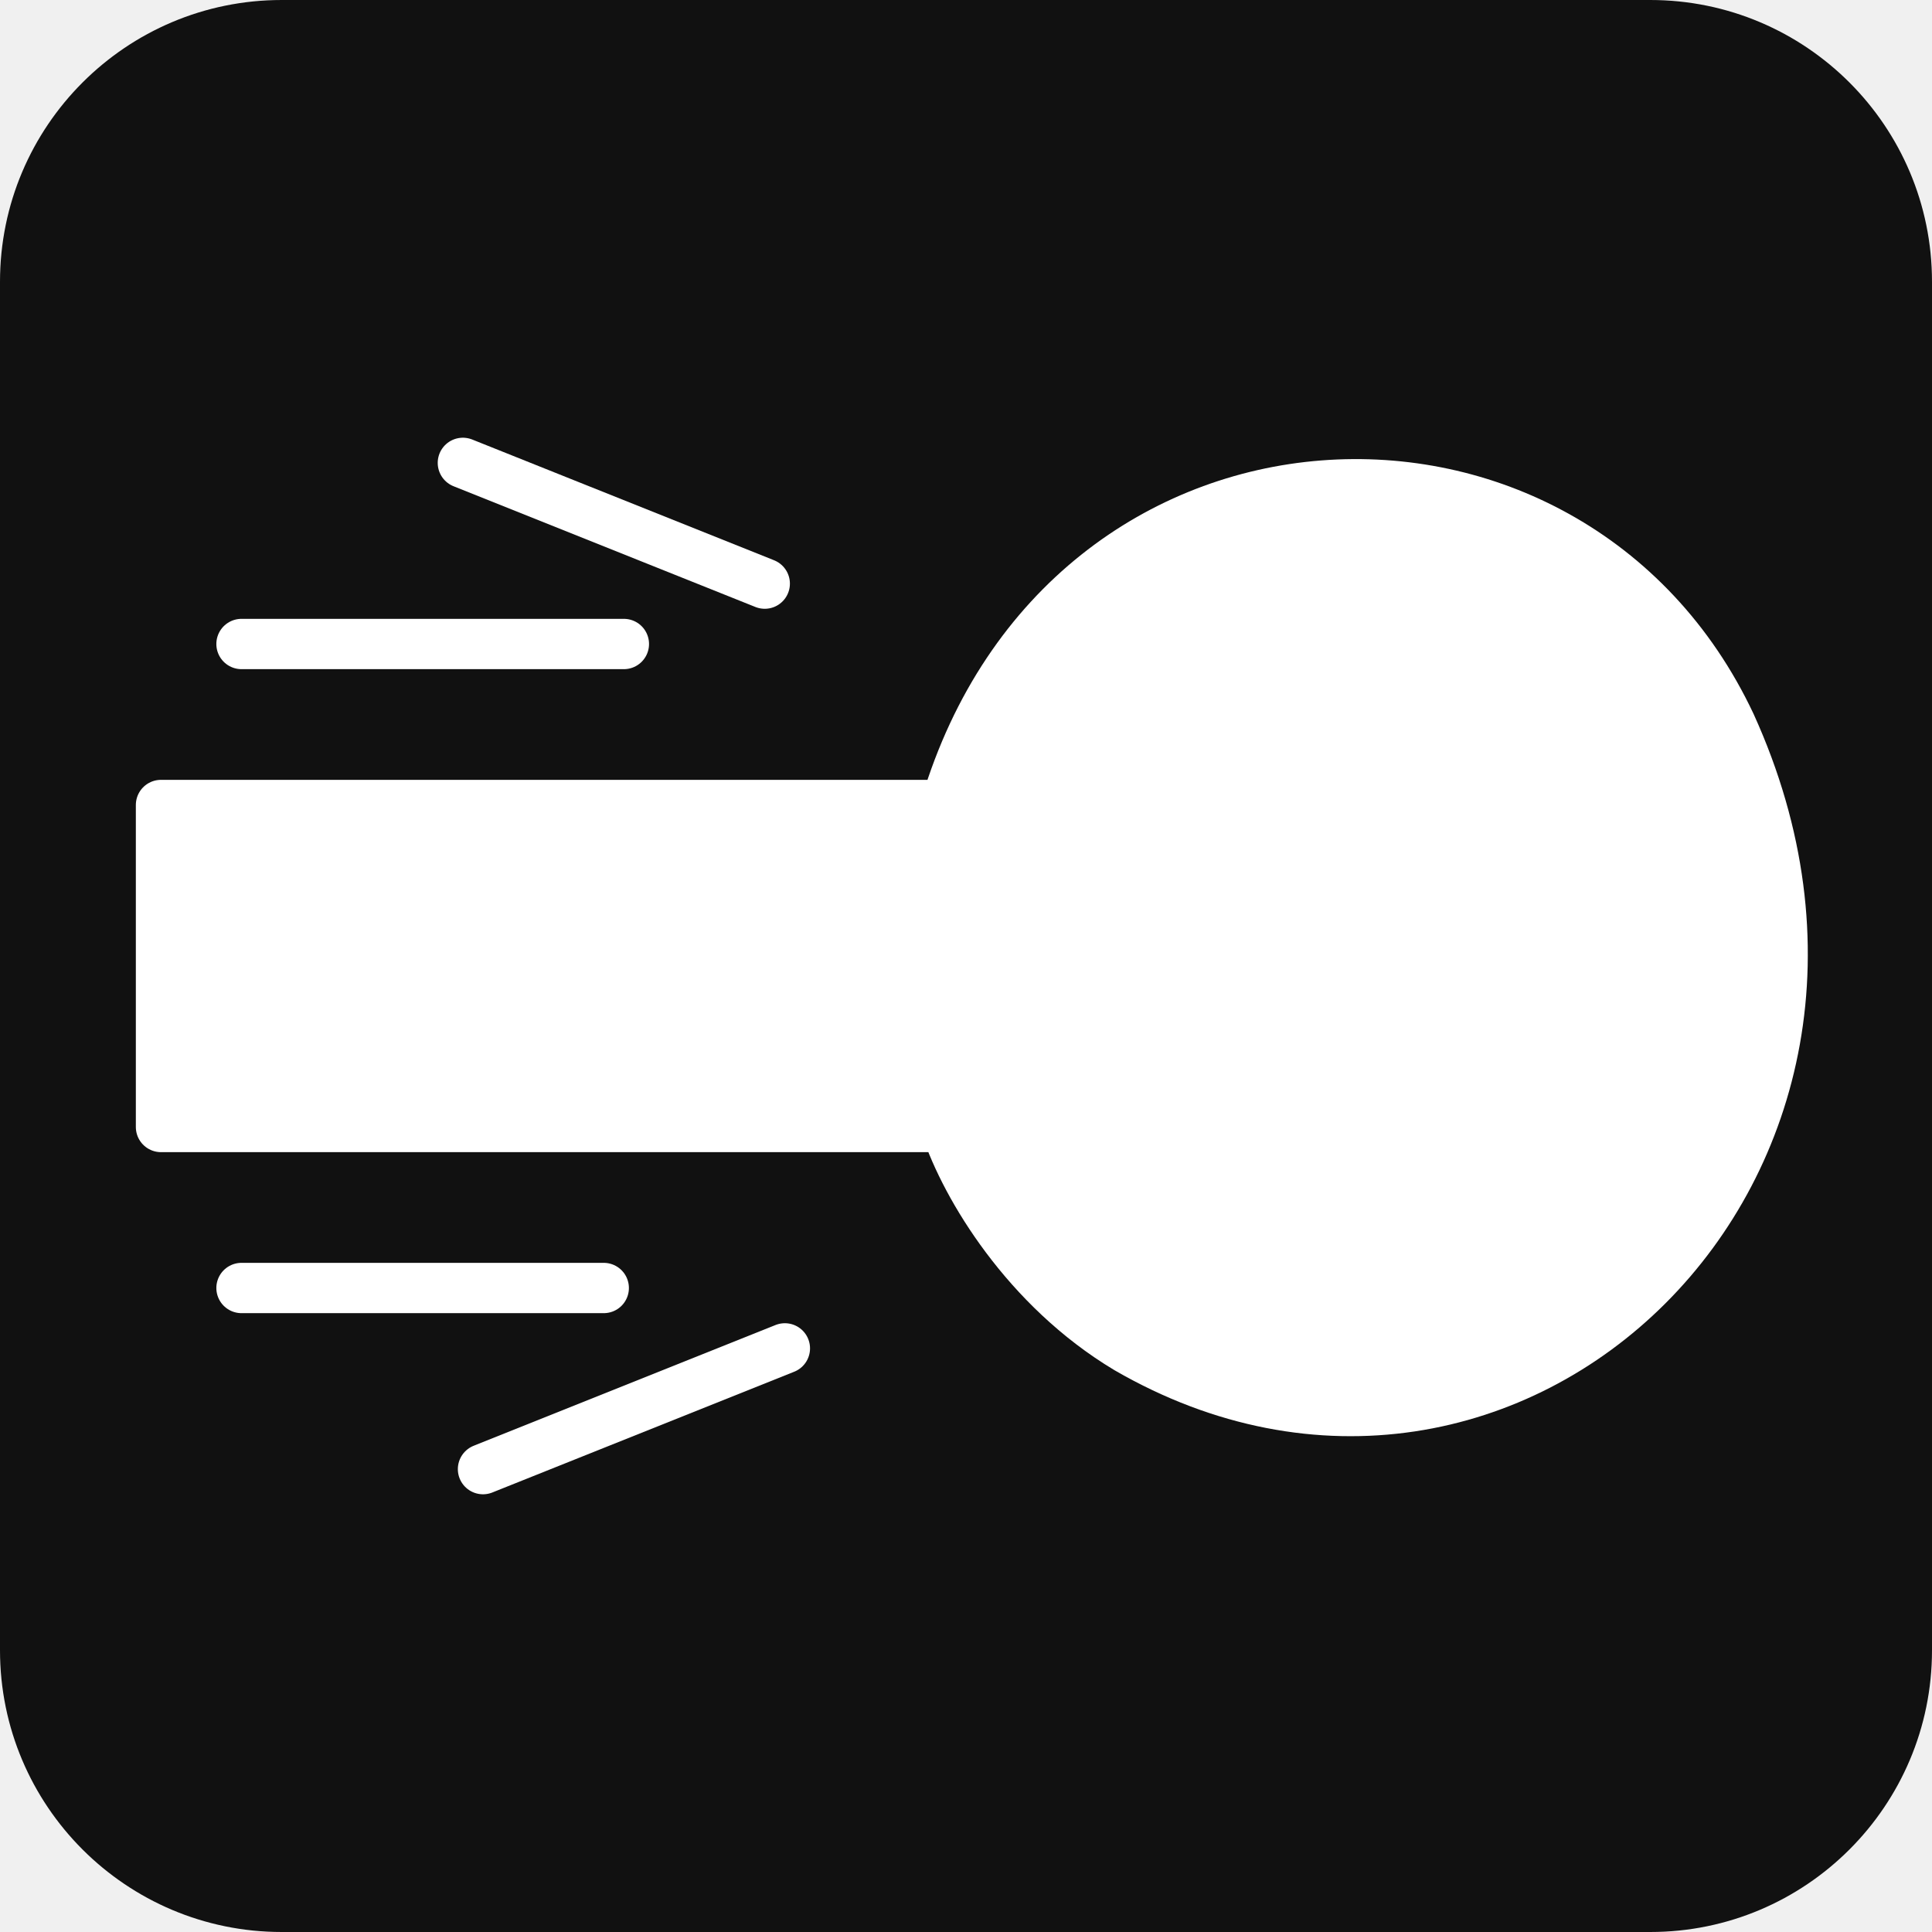
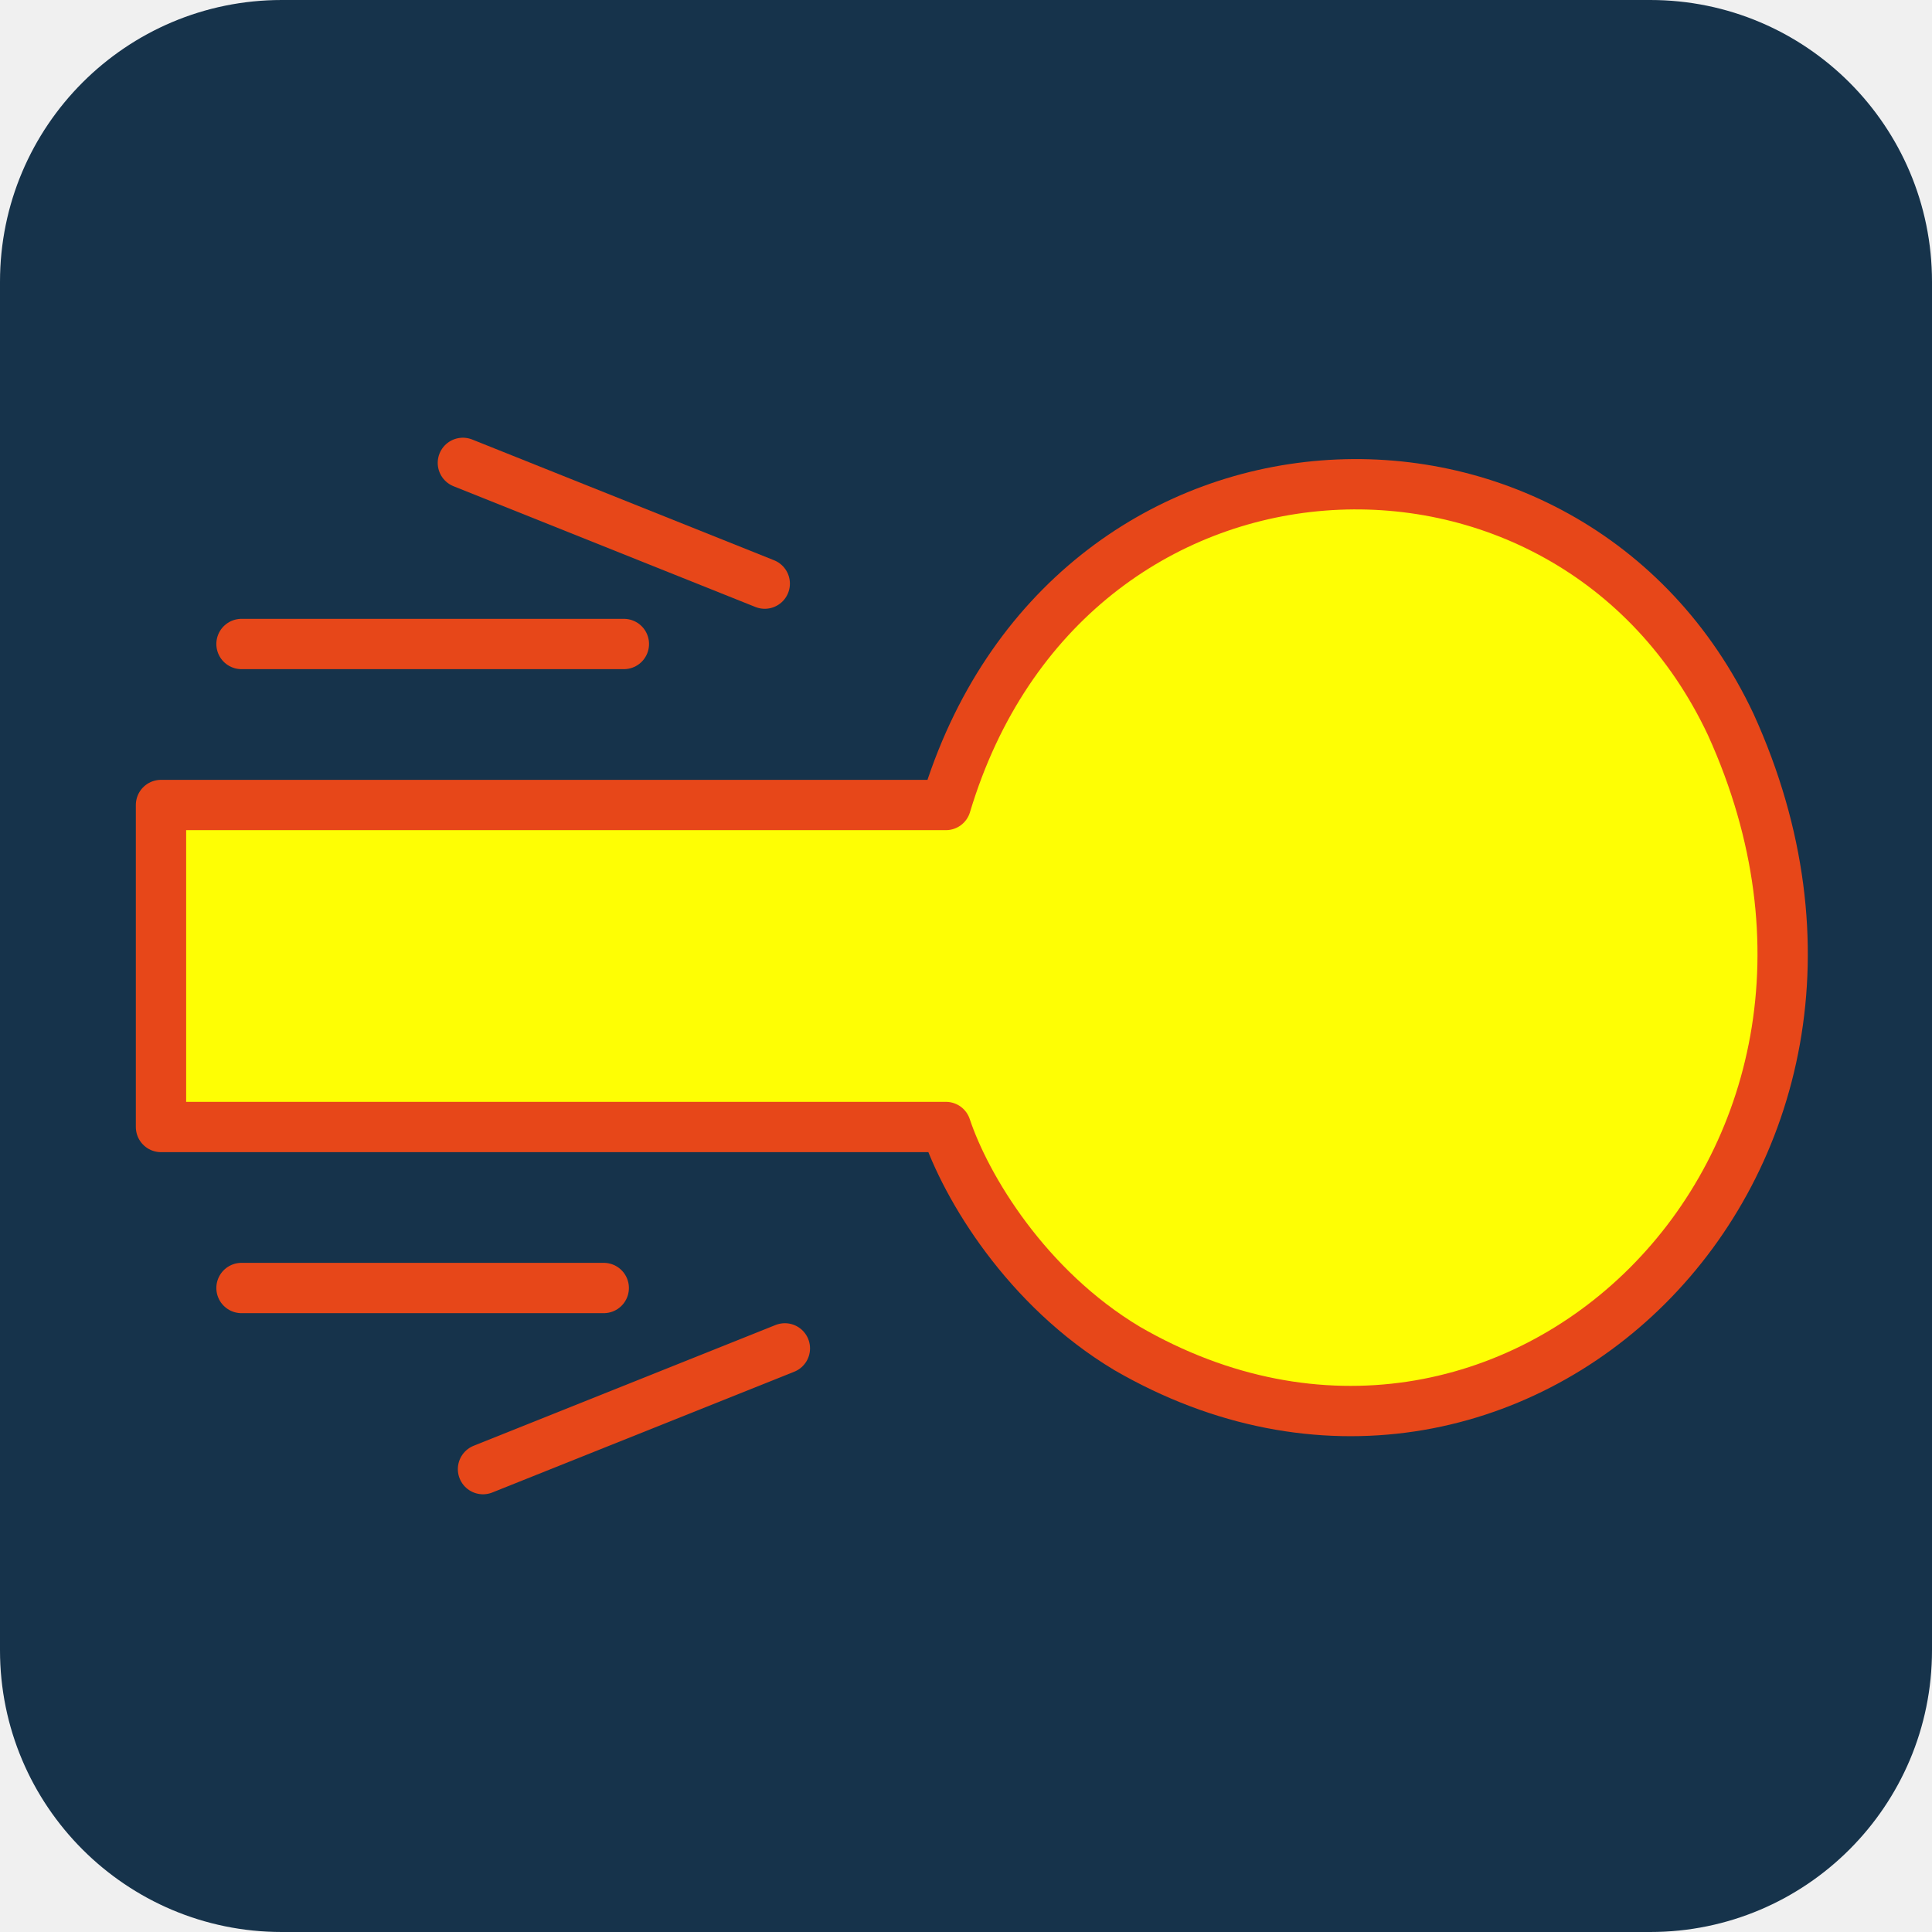
<svg xmlns="http://www.w3.org/2000/svg" width="96" height="96" viewBox="0 0 96 96">
-   <rect width="96" height="96" rx="14" fill="#111" />
-   <g fill="none" stroke="#fff" stroke-width="2.5" stroke-linejoin="round" stroke-linecap="round">
-     <path fill="#fff" d="M8 40L47 40C53 20 78 19 86 36C96 58 75 78 56 67C51 64 48 59 47 56L8 56Z" />
+   <rect width="96" height="96" rx="14" fill="#16334b" />
+   <g fill="none" stroke="#e74719" stroke-width="2.5" stroke-linejoin="round" stroke-linecap="round">
+     <path fill="#fefe04" d="M8 40L47 40C53 20 78 19 86 36C96 58 75 78 56 67C51 64 48 59 47 56L8 56Z" />
    <path d="M12 32L31 32M12 64L30 64M23 23L38 29M24 73L39 67" />
  </g>
</svg>
